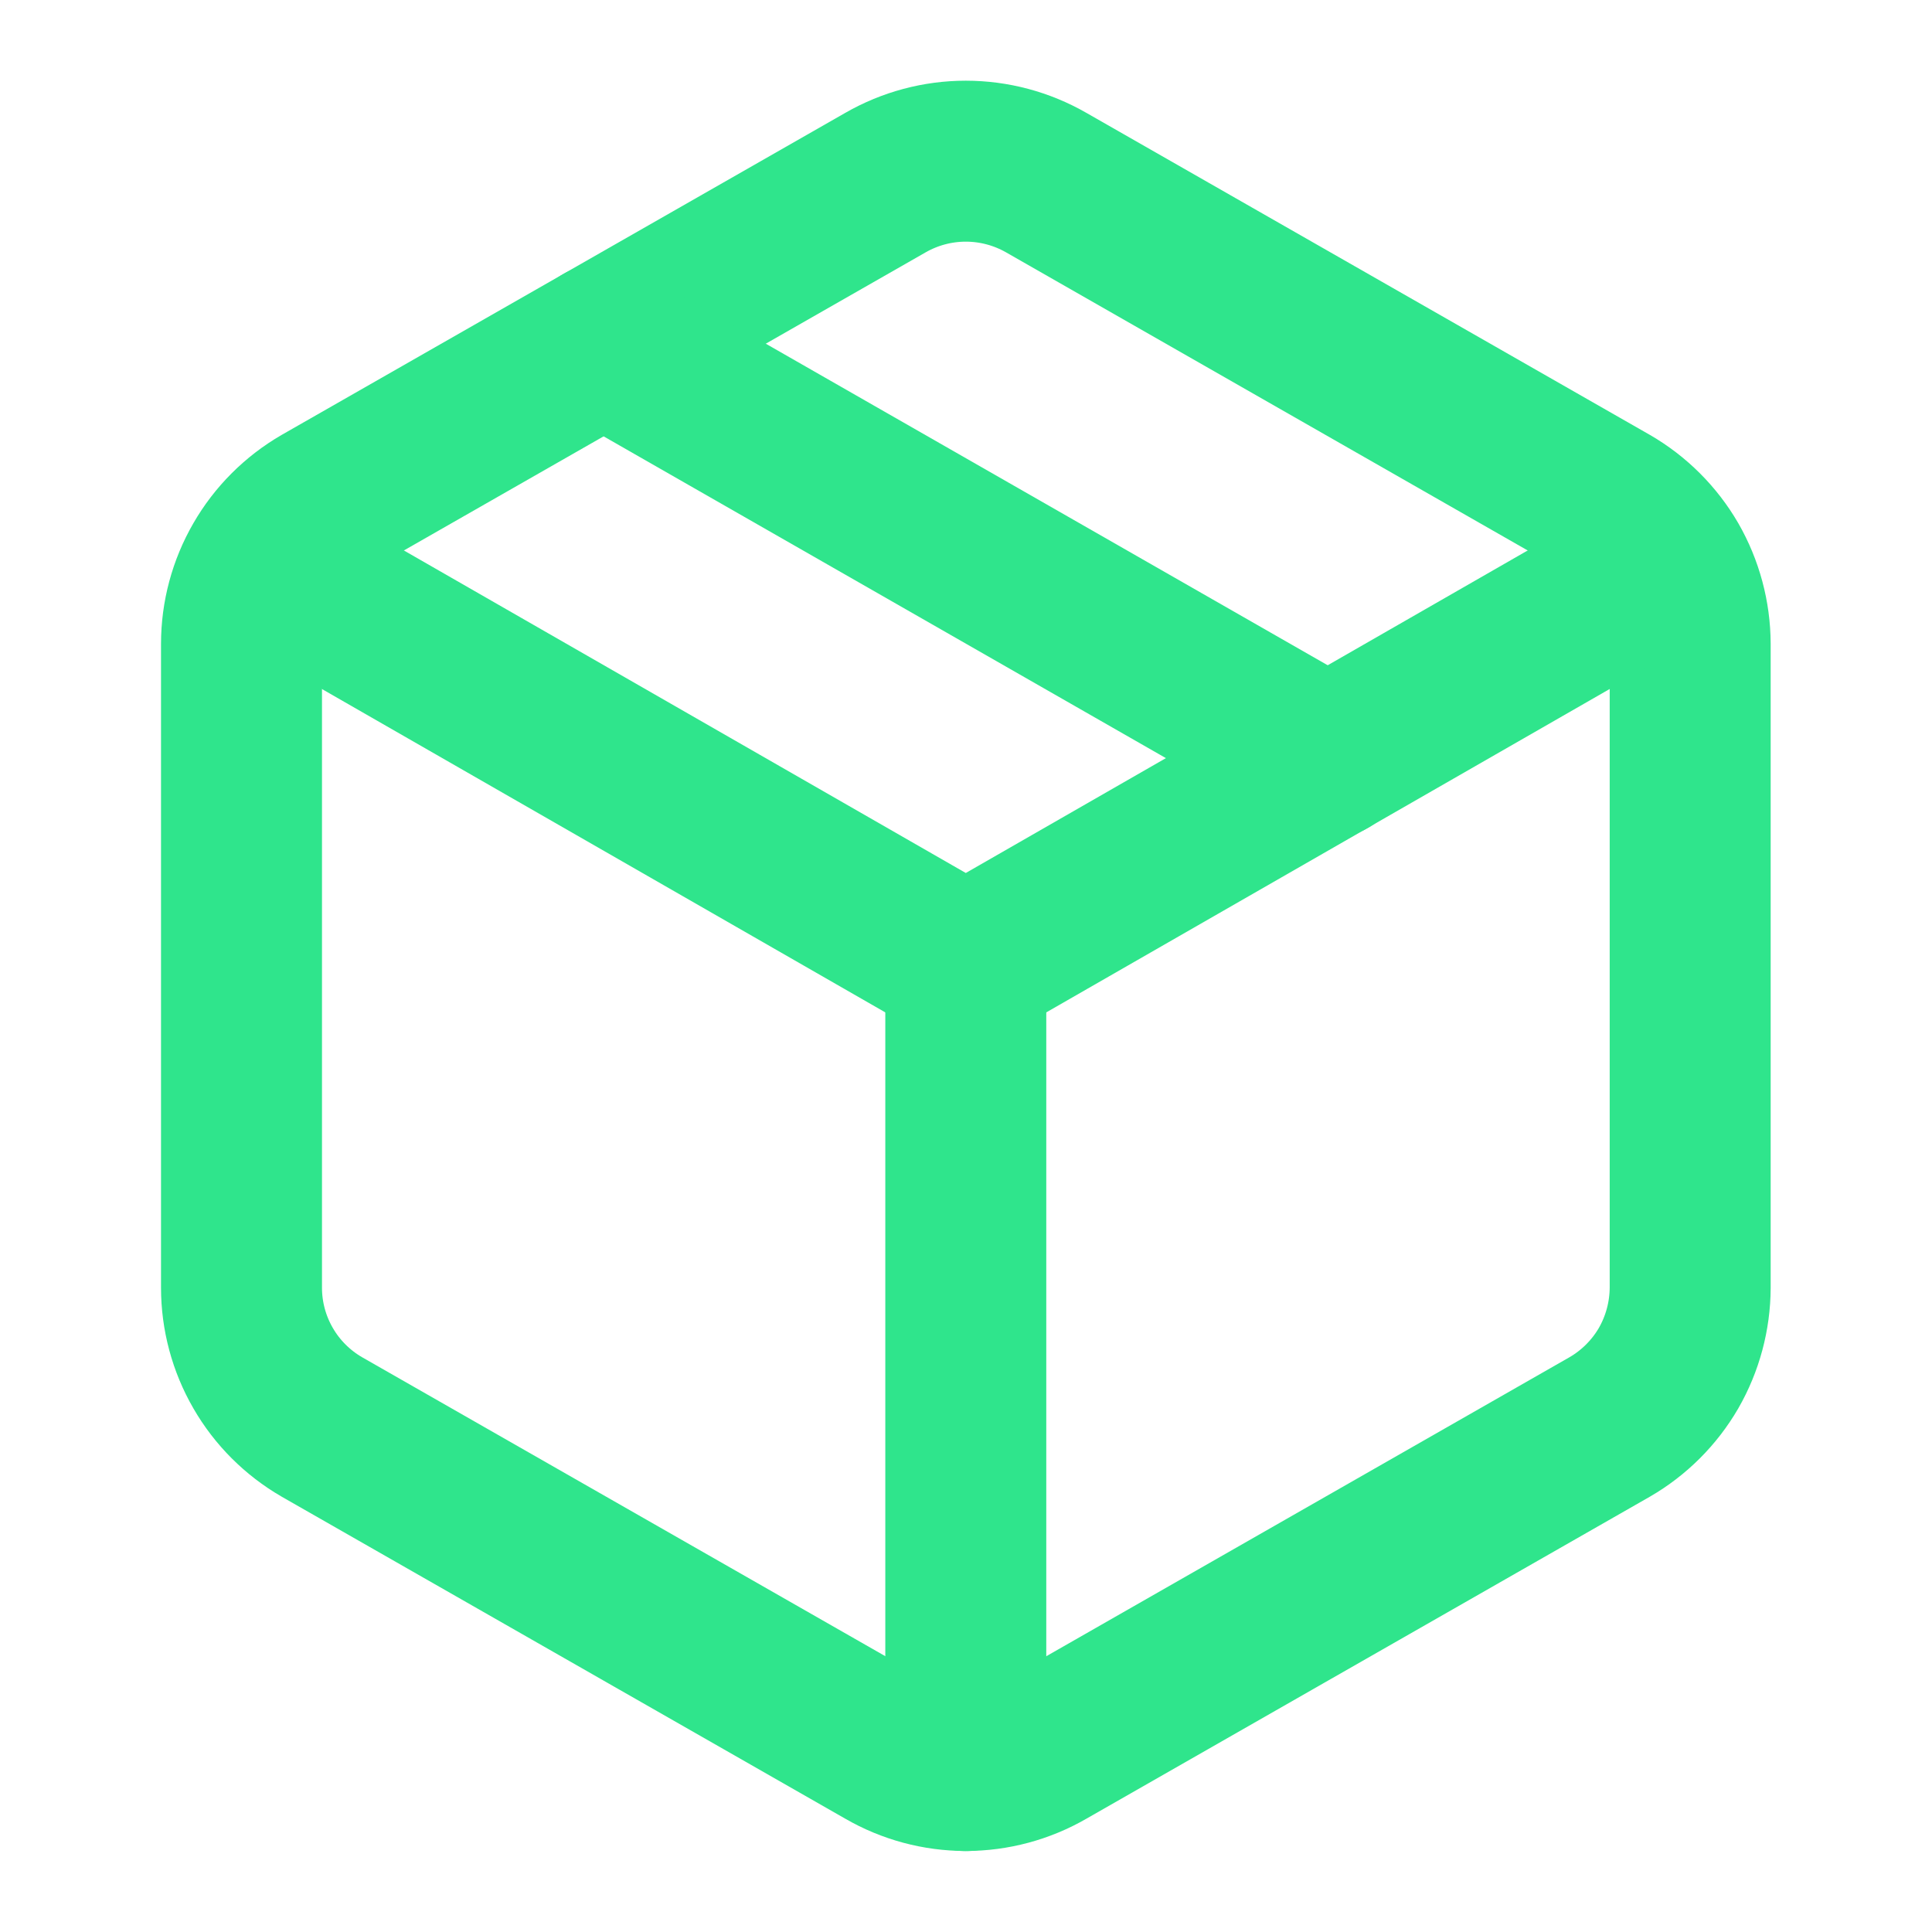
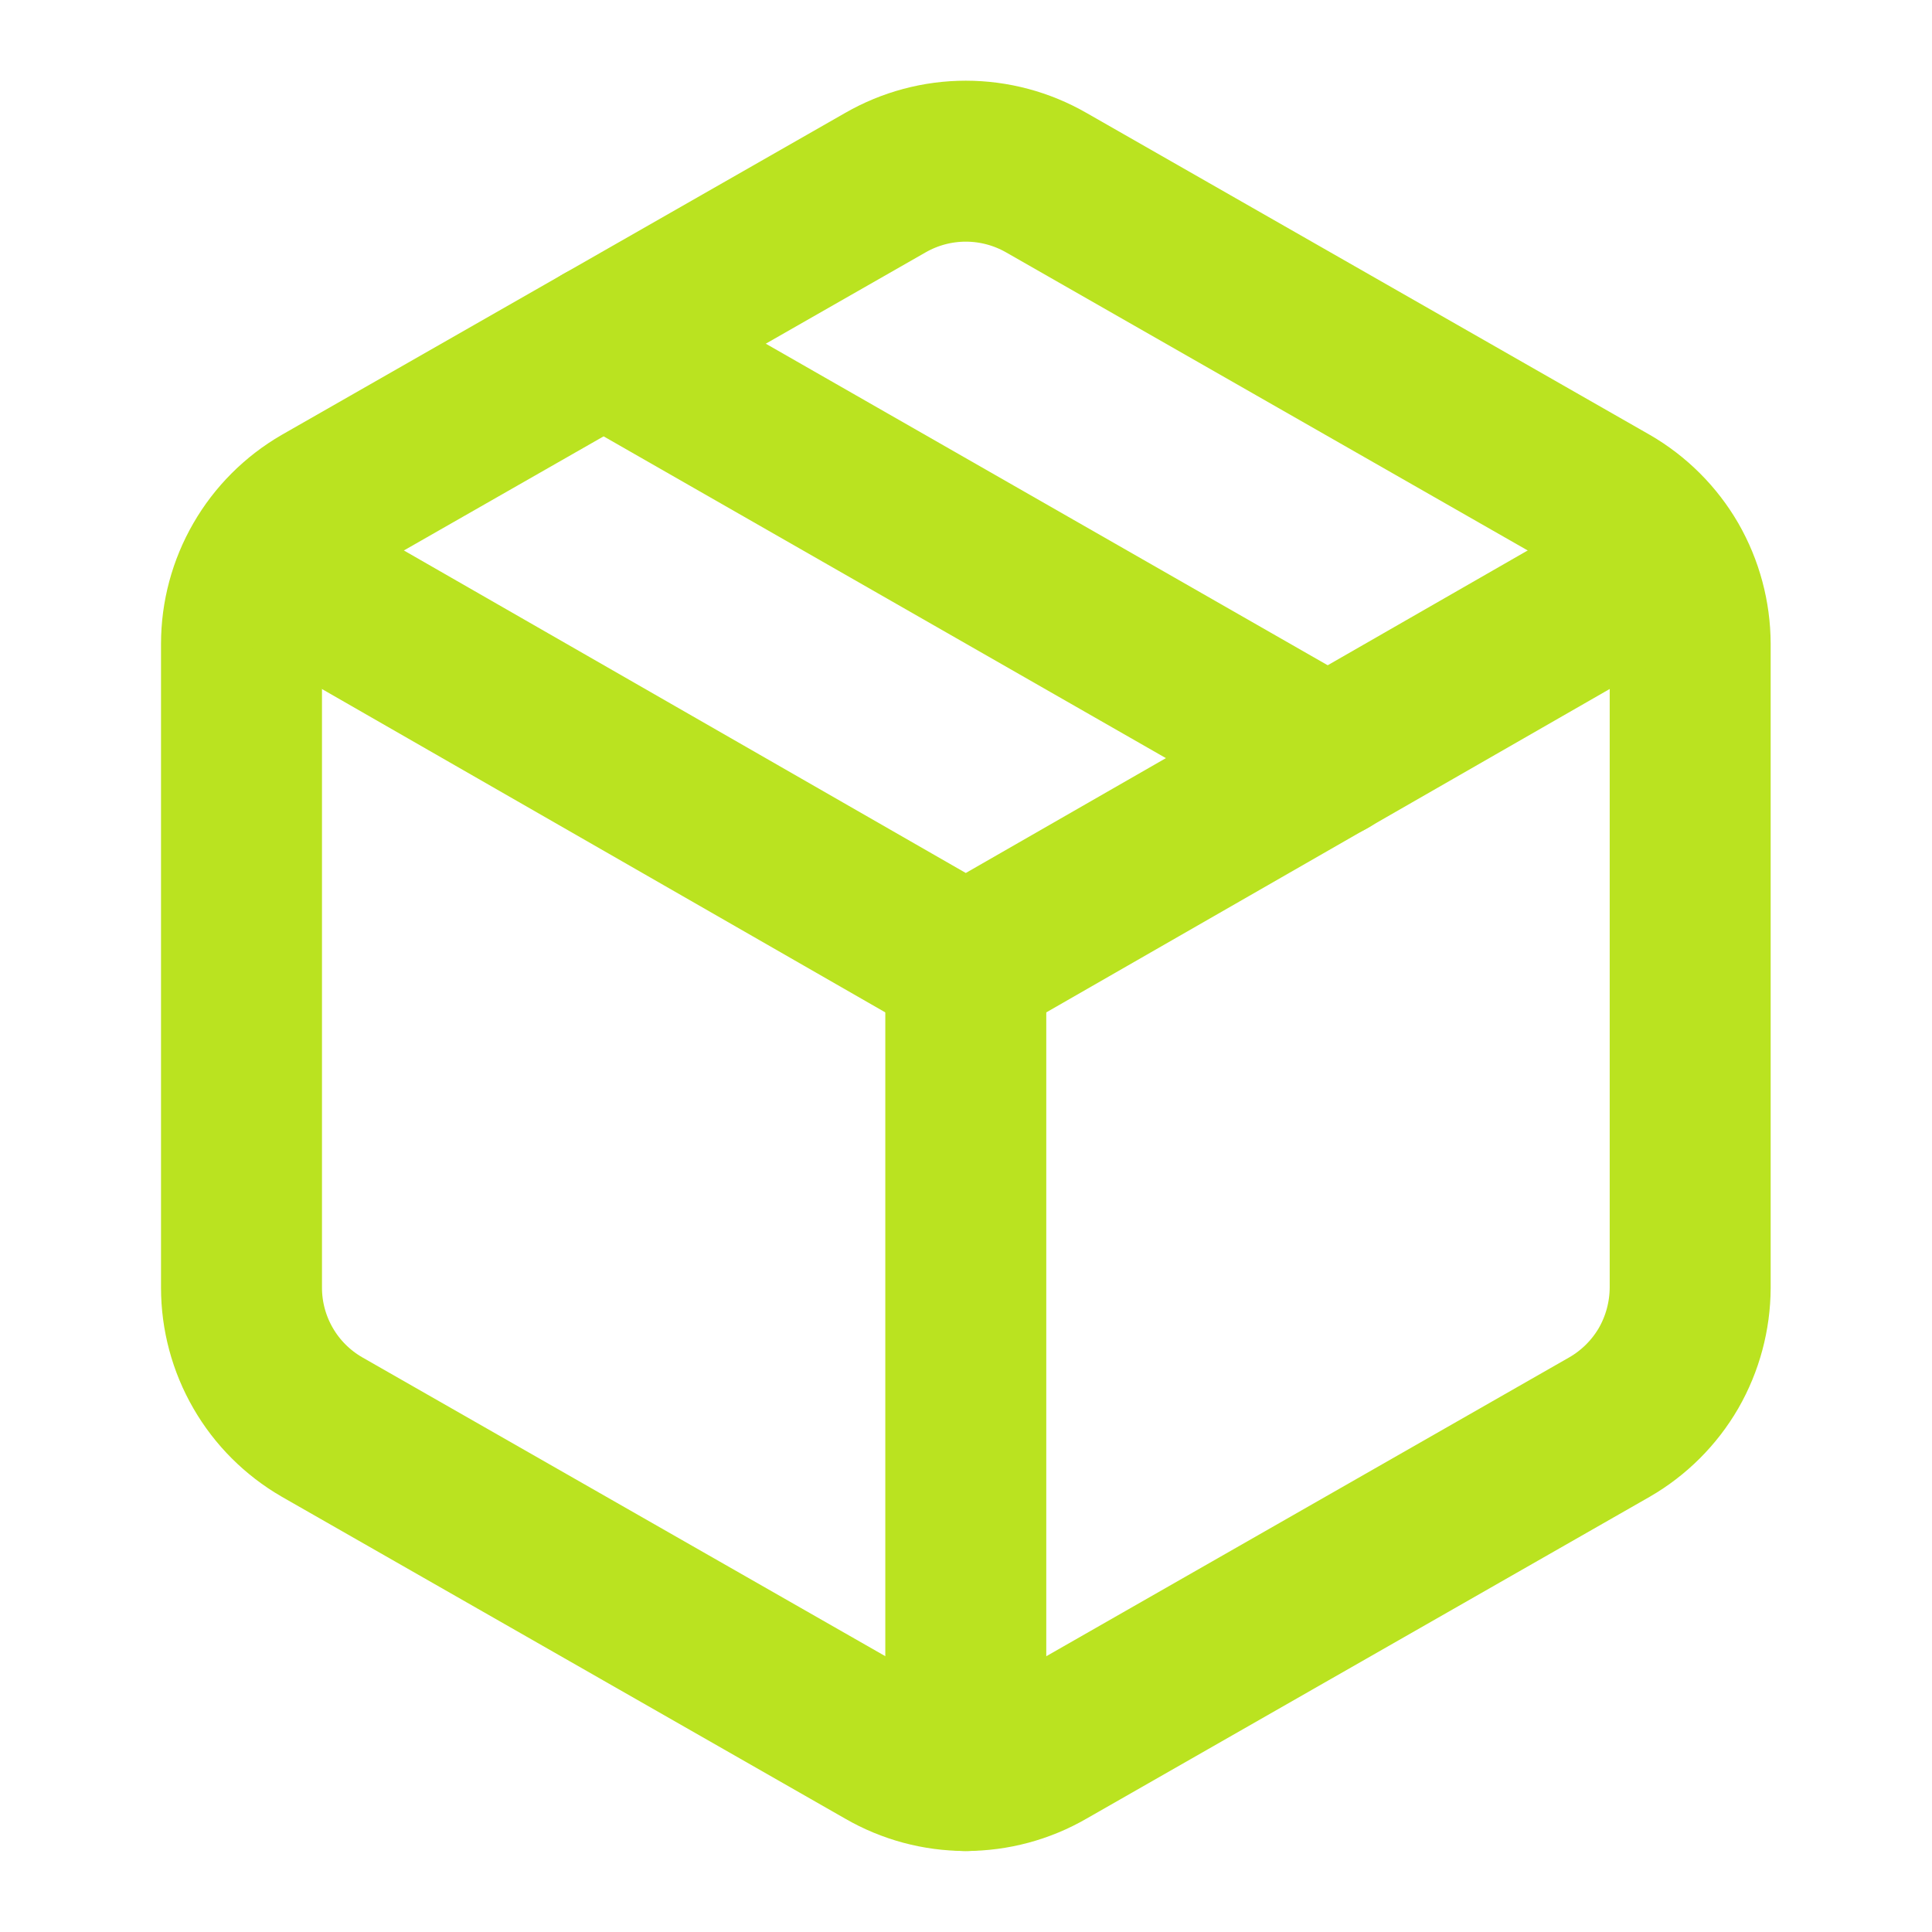
<svg xmlns="http://www.w3.org/2000/svg" width="18.16" height="18.16" viewBox="0 0 18.16 18.16" fill="none">
-   <path d="M8.322 16.439C8.552 16.572 8.812 16.642 9.078 16.642C9.344 16.642 9.605 16.572 9.835 16.439L15.13 13.413C15.36 13.28 15.551 13.089 15.684 12.86C15.816 12.63 15.886 12.369 15.887 12.104V6.052C15.886 5.787 15.816 5.526 15.684 5.296C15.551 5.067 15.36 4.876 15.13 4.743L9.835 1.717C9.605 1.585 9.344 1.515 9.078 1.515C8.812 1.515 8.552 1.585 8.322 1.717L3.026 4.743C2.796 4.876 2.605 5.067 2.473 5.296C2.34 5.526 2.27 5.787 2.27 6.052V12.104C2.27 12.369 2.34 12.63 2.473 12.86C2.605 13.089 2.796 13.28 3.026 13.413L8.322 16.439Z" stroke="#2FE58C" stroke-width="1.513" stroke-linecap="round" stroke-linejoin="round" />
-   <path d="M9.078 16.643V9.078" stroke="#2FE58C" stroke-width="1.513" stroke-linecap="round" stroke-linejoin="round" />
-   <path d="M2.489 5.296L9.078 9.078L15.667 5.296" stroke="#2FE58C" stroke-width="1.513" stroke-linecap="round" stroke-linejoin="round" />
-   <path d="M5.674 3.23L12.482 7.126" stroke="#2FE58C" stroke-width="1.513" stroke-linecap="round" stroke-linejoin="round" />
+   <path d="M8.322 16.439C8.552 16.572 8.812 16.642 9.078 16.642C9.344 16.642 9.605 16.572 9.835 16.439L15.13 13.413C15.36 13.28 15.551 13.089 15.684 12.86C15.816 12.63 15.886 12.369 15.887 12.104V6.052C15.886 5.787 15.816 5.526 15.684 5.296C15.551 5.067 15.36 4.876 15.13 4.743L9.835 1.717C9.605 1.585 9.344 1.515 9.078 1.515C8.812 1.515 8.552 1.585 8.322 1.717L3.026 4.743C2.796 4.876 2.605 5.067 2.473 5.296C2.34 5.526 2.27 5.787 2.27 6.052V12.104C2.27 12.369 2.34 12.63 2.473 12.86C2.605 13.089 2.796 13.28 3.026 13.413L8.322 16.439Z" stroke="#BAE320" stroke-width="1.513" stroke-linecap="round" stroke-linejoin="round" />
+   <path d="M9.078 16.643V9.078" stroke="#BAE320" stroke-width="1.513" stroke-linecap="round" stroke-linejoin="round" />
+   <path d="M2.489 5.296L9.078 9.078L15.667 5.296" stroke="#BAE320" stroke-width="1.513" stroke-linecap="round" stroke-linejoin="round" />
+   <path d="M5.674 3.23L12.482 7.126" stroke="#BAE320" stroke-width="1.513" stroke-linecap="round" stroke-linejoin="round" />
</svg>
